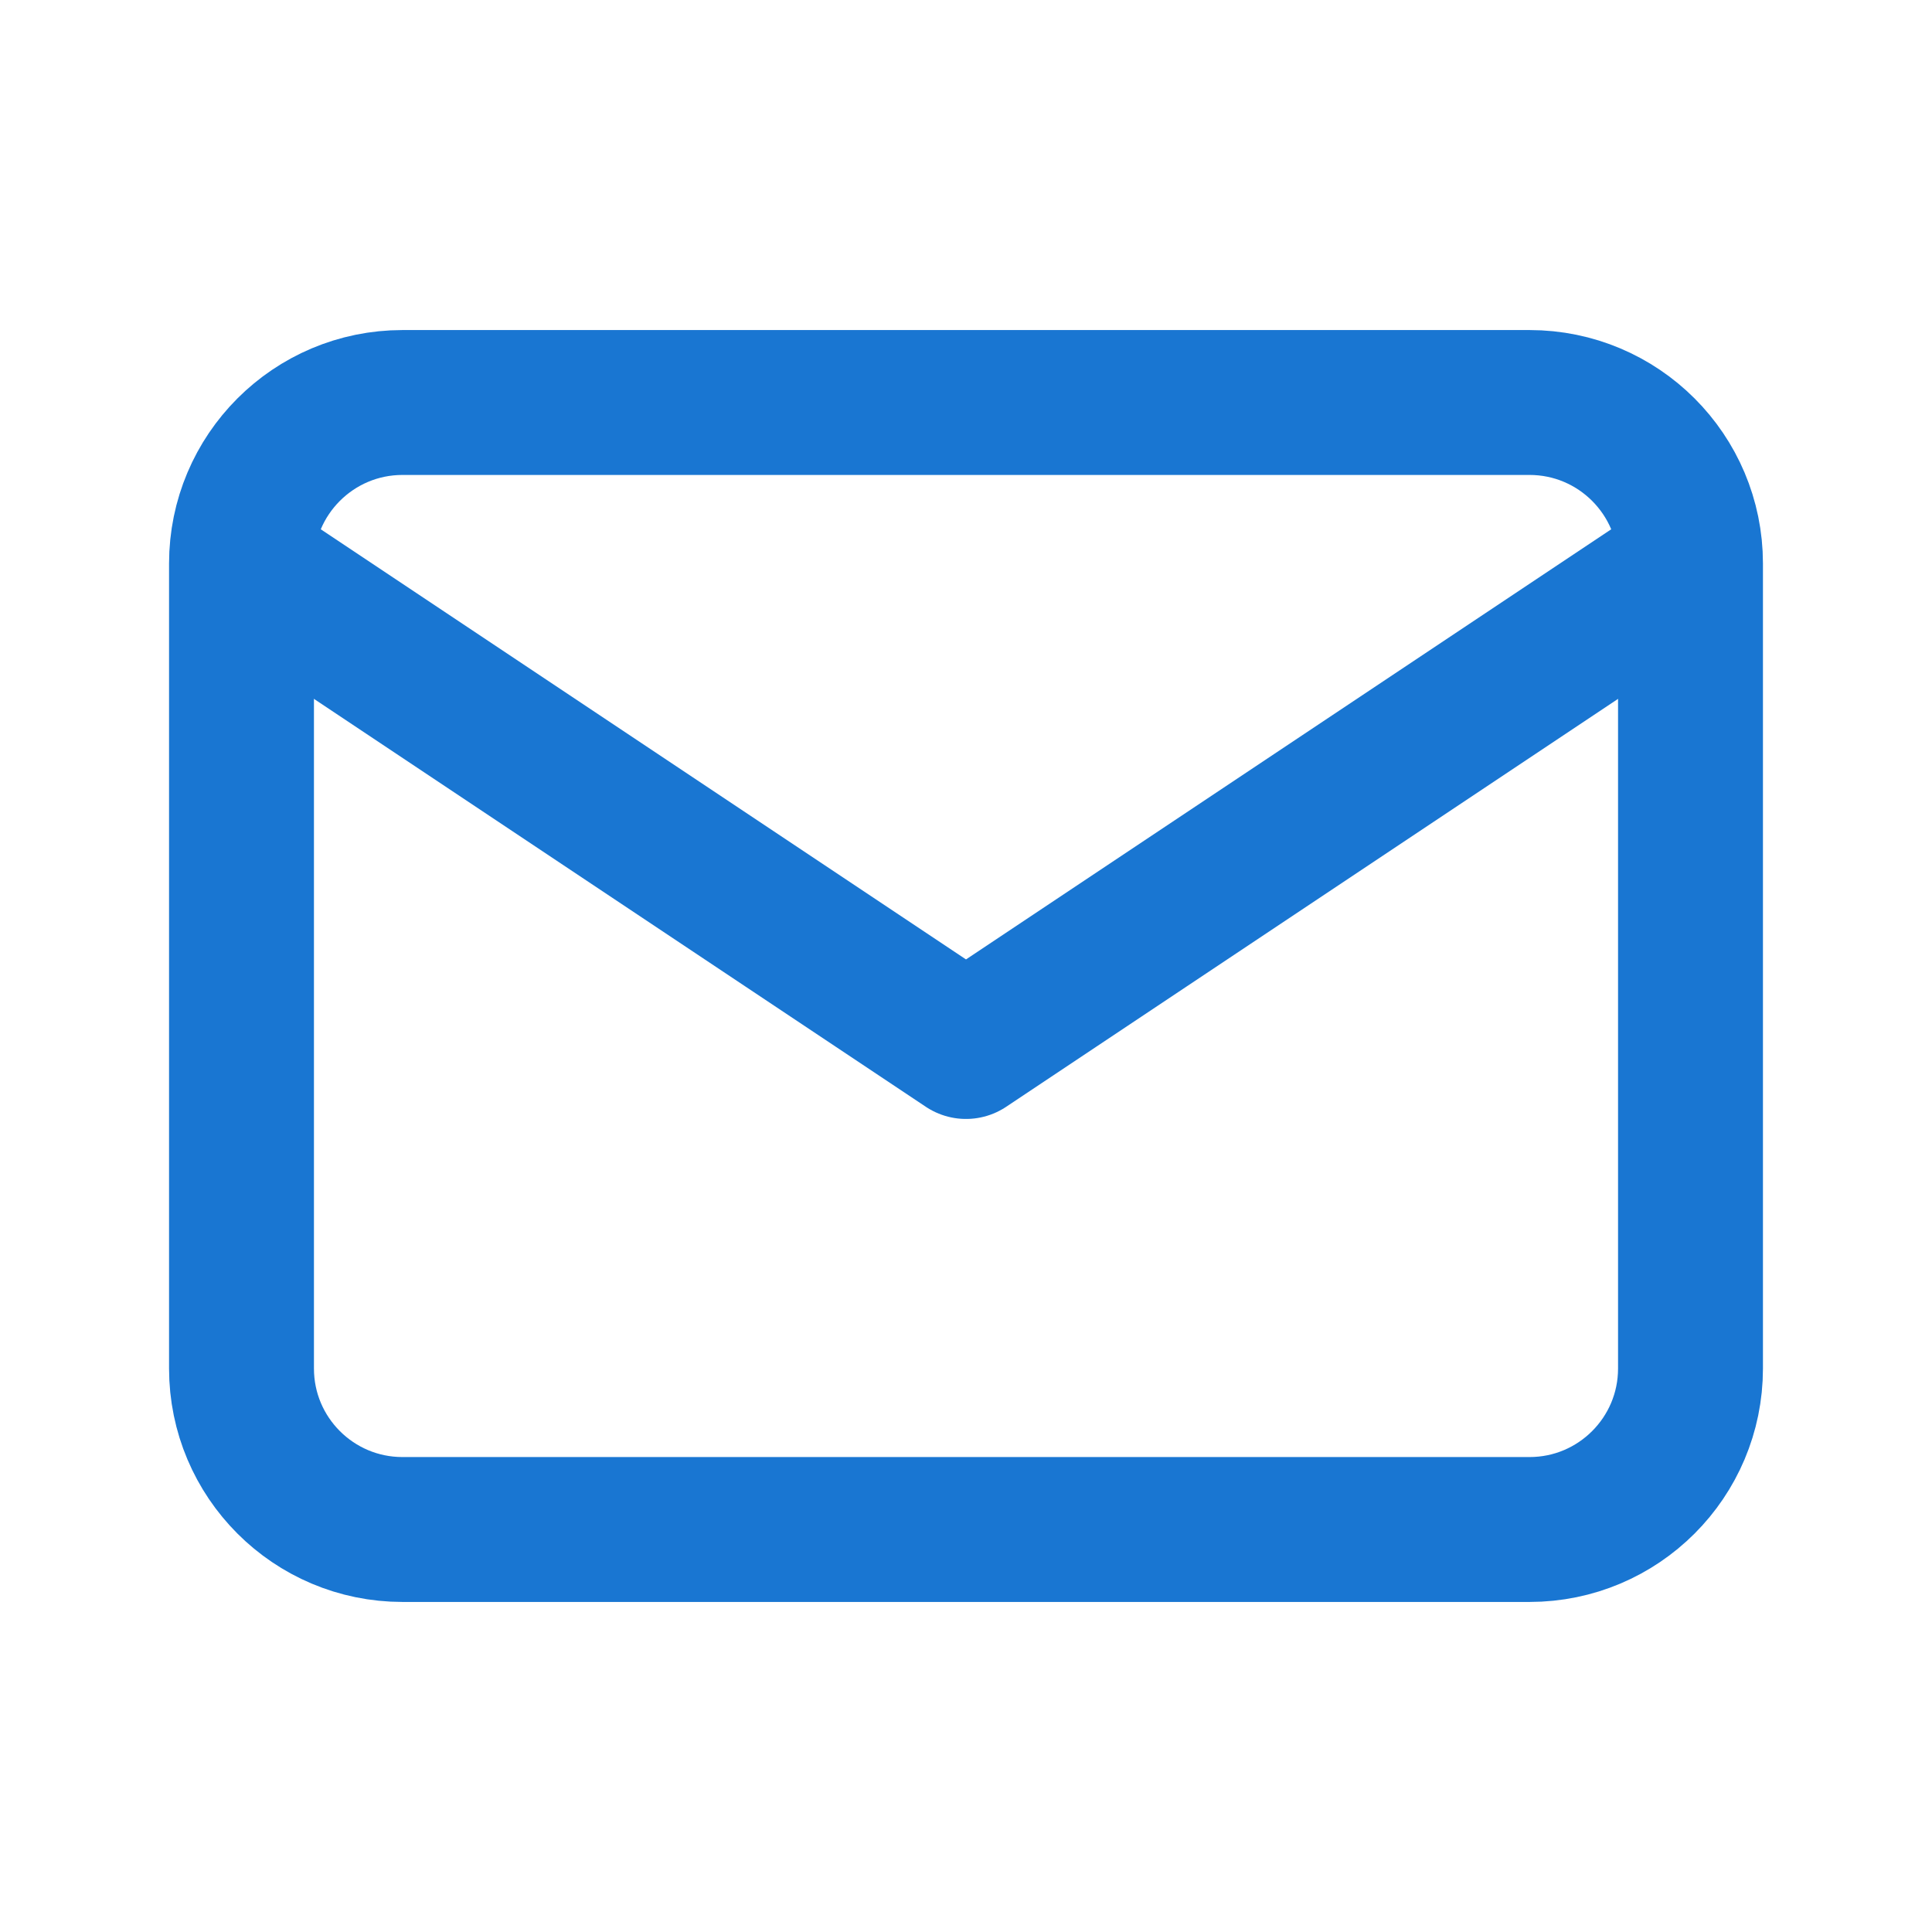
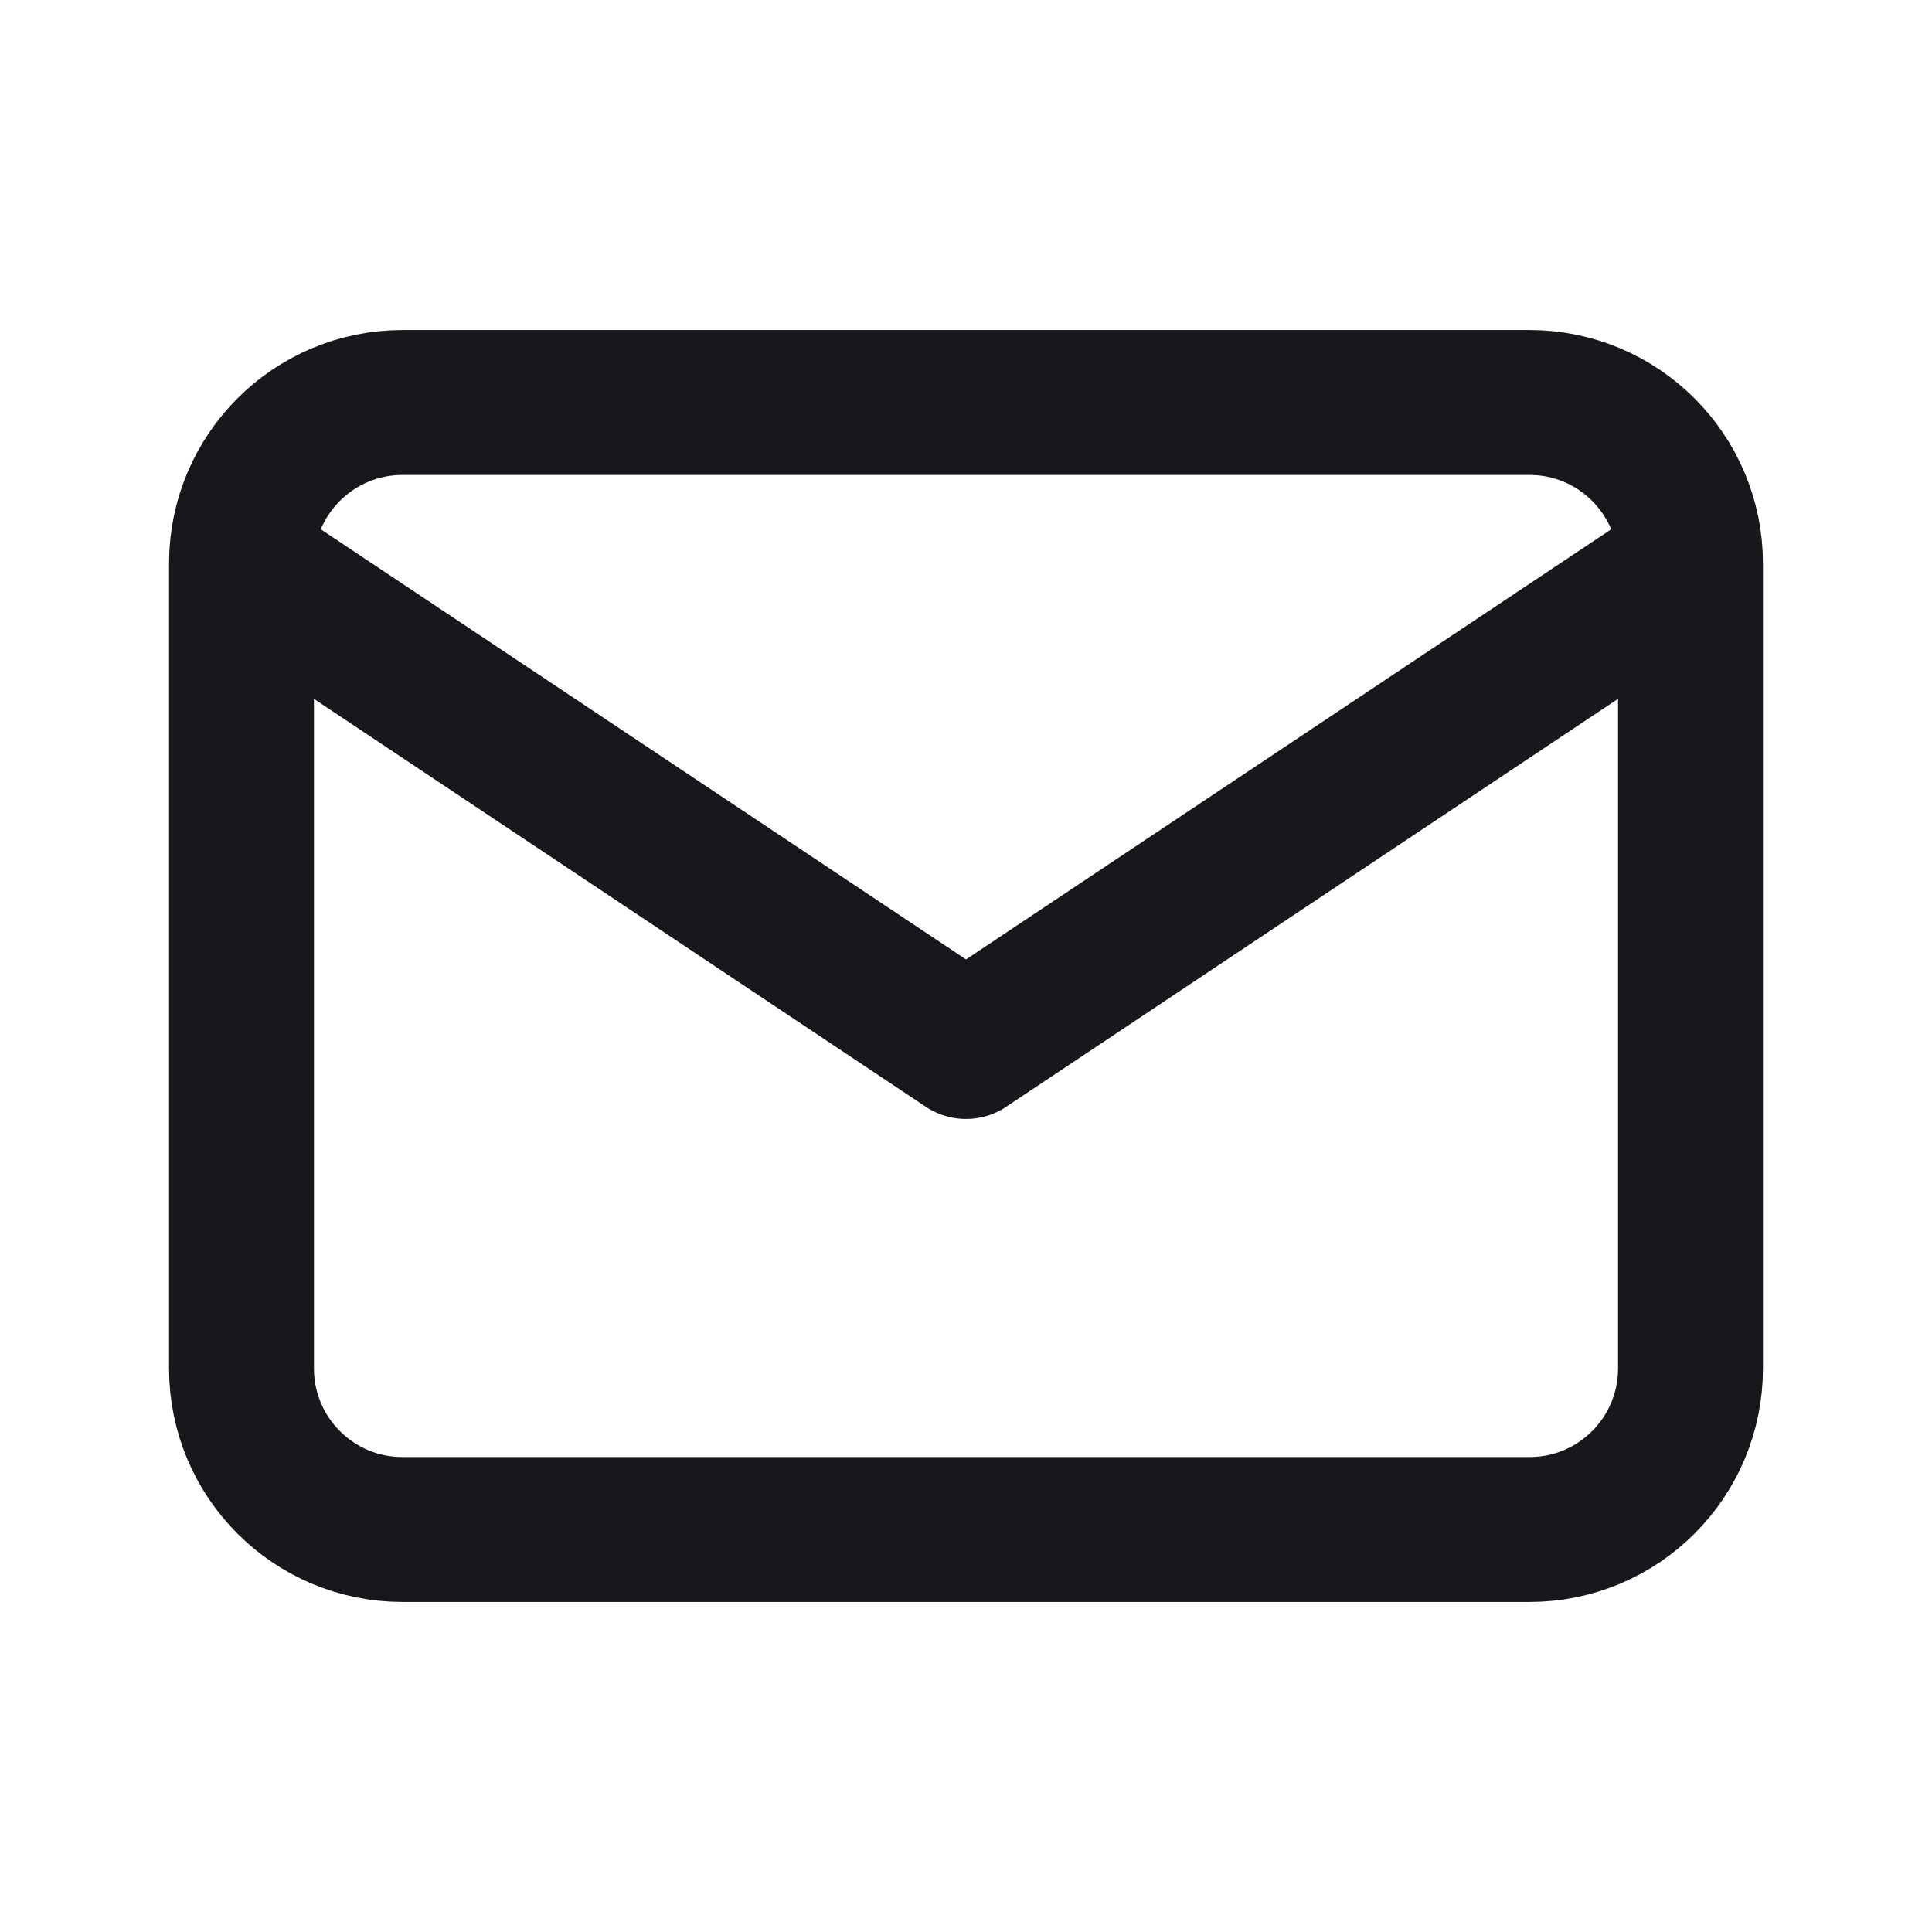
- <svg xmlns="http://www.w3.org/2000/svg" viewBox="0 0 24 24" fill="none" stroke="#1976d2" stroke-width="1.8" stroke-linejoin="round">
+ <svg xmlns="http://www.w3.org/2000/svg" viewBox="0 0 24 24" fill="none" stroke="#17181c" stroke-width="1.8" stroke-linejoin="round">
  <rect x="3" y="5" width="18" height="14" rx="2" />
  <path d="m3 7 9 6 9-6" />
</svg>
